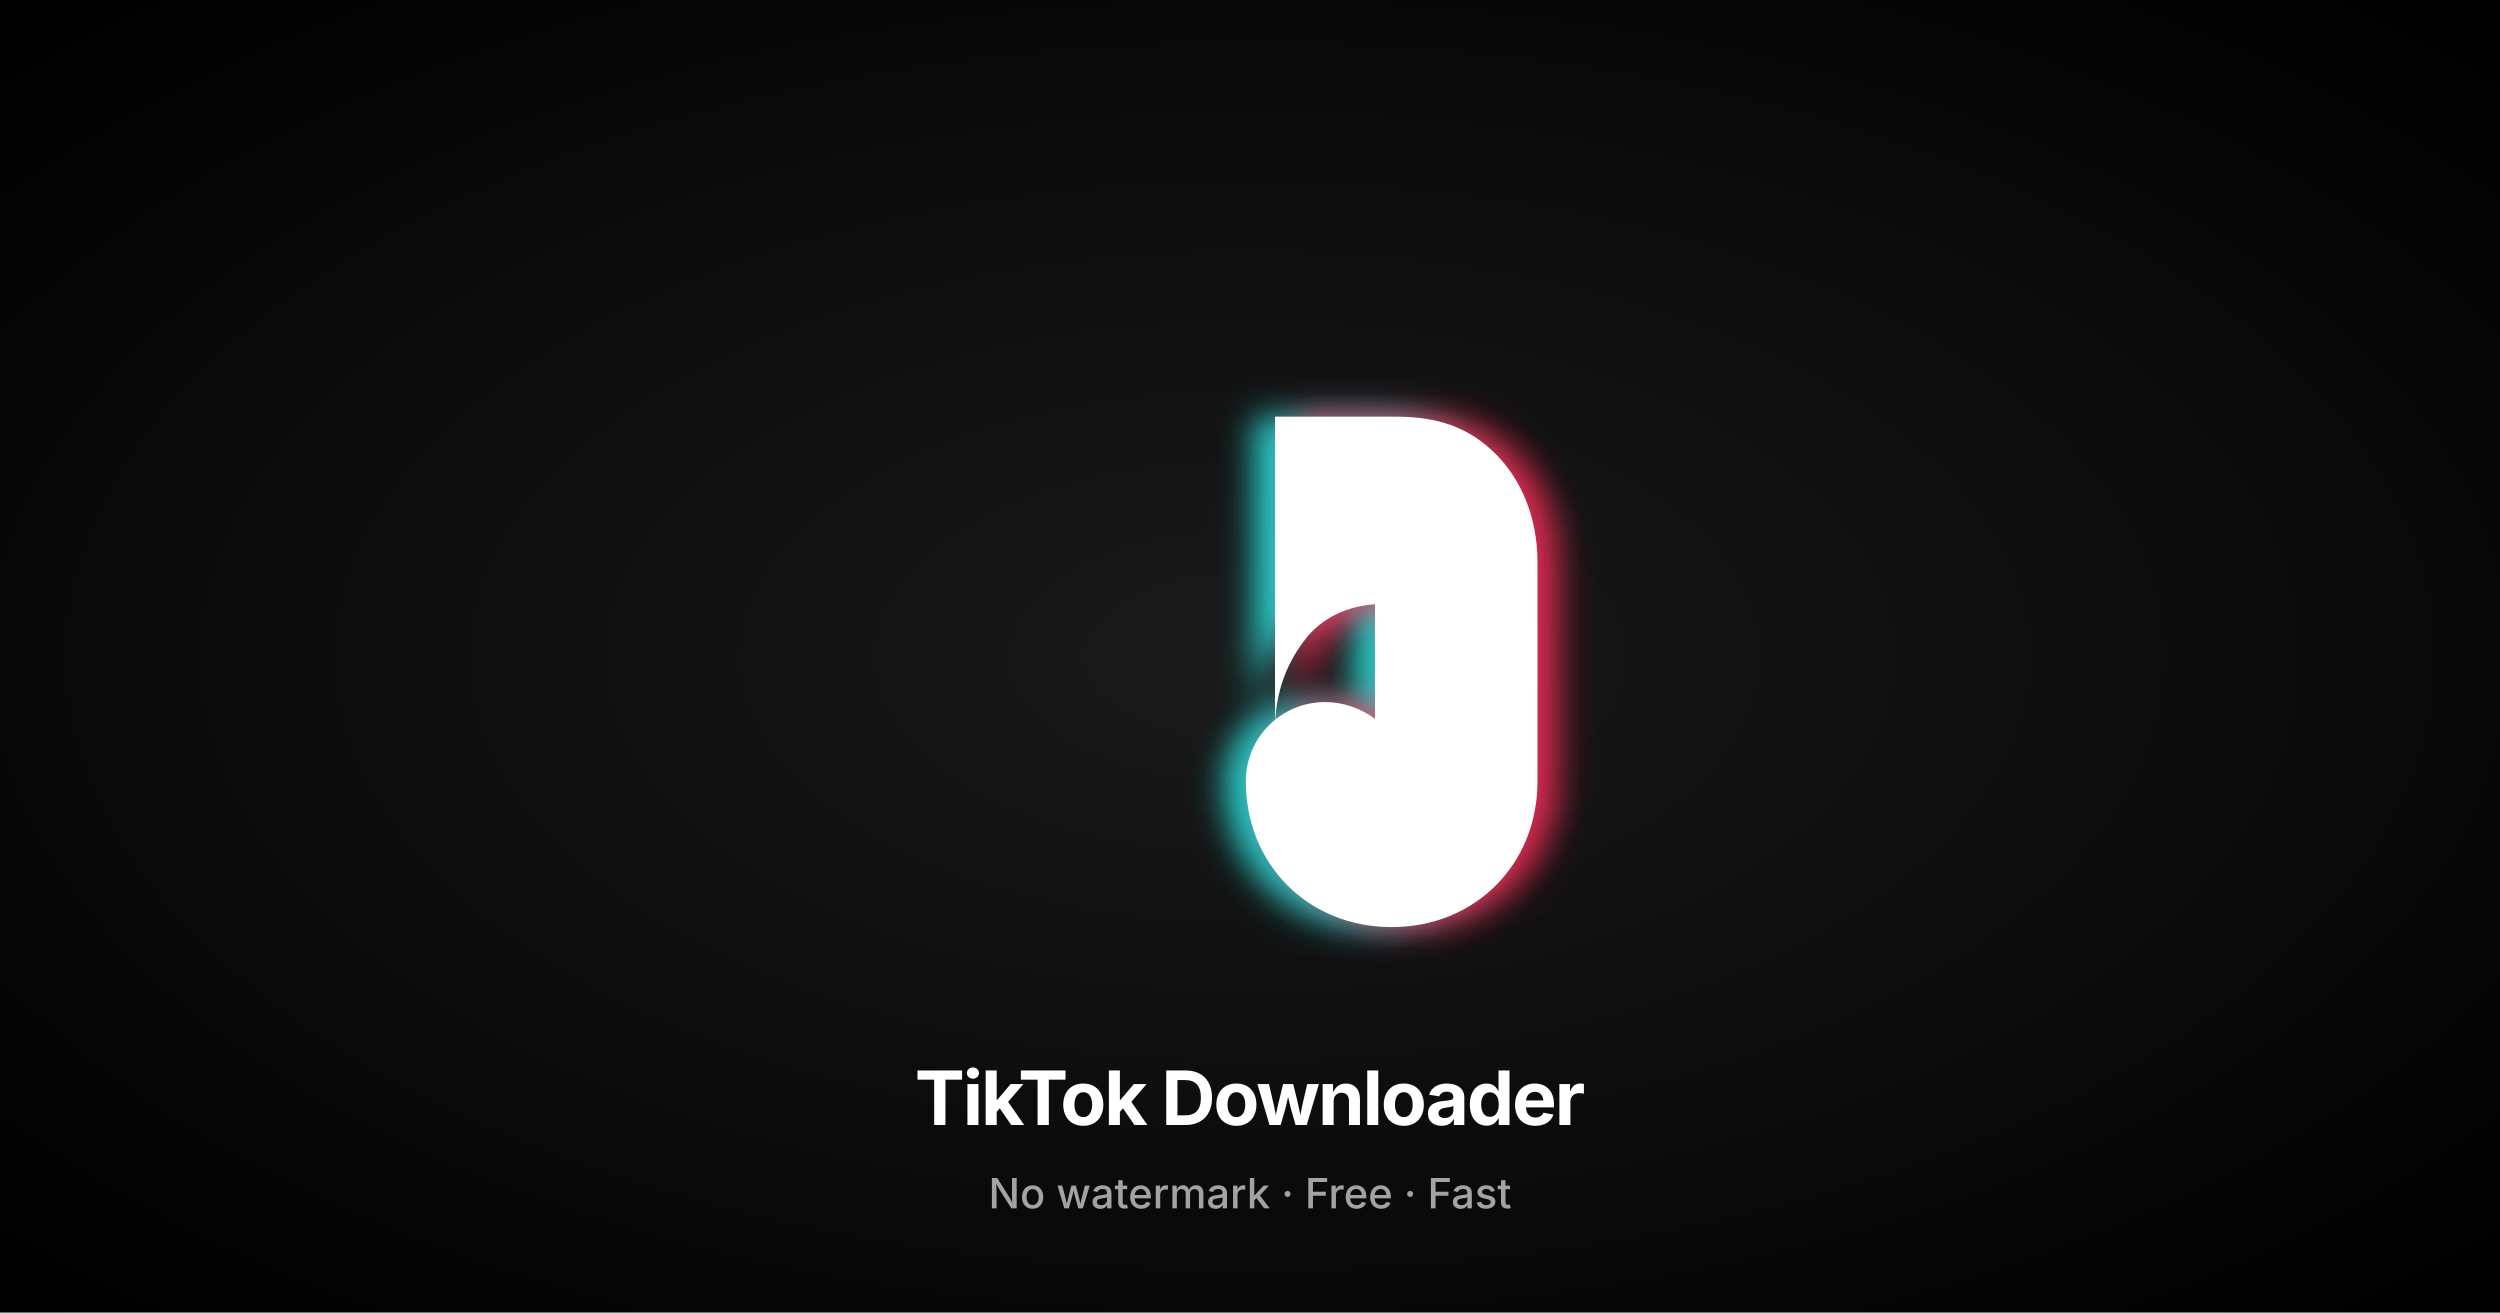
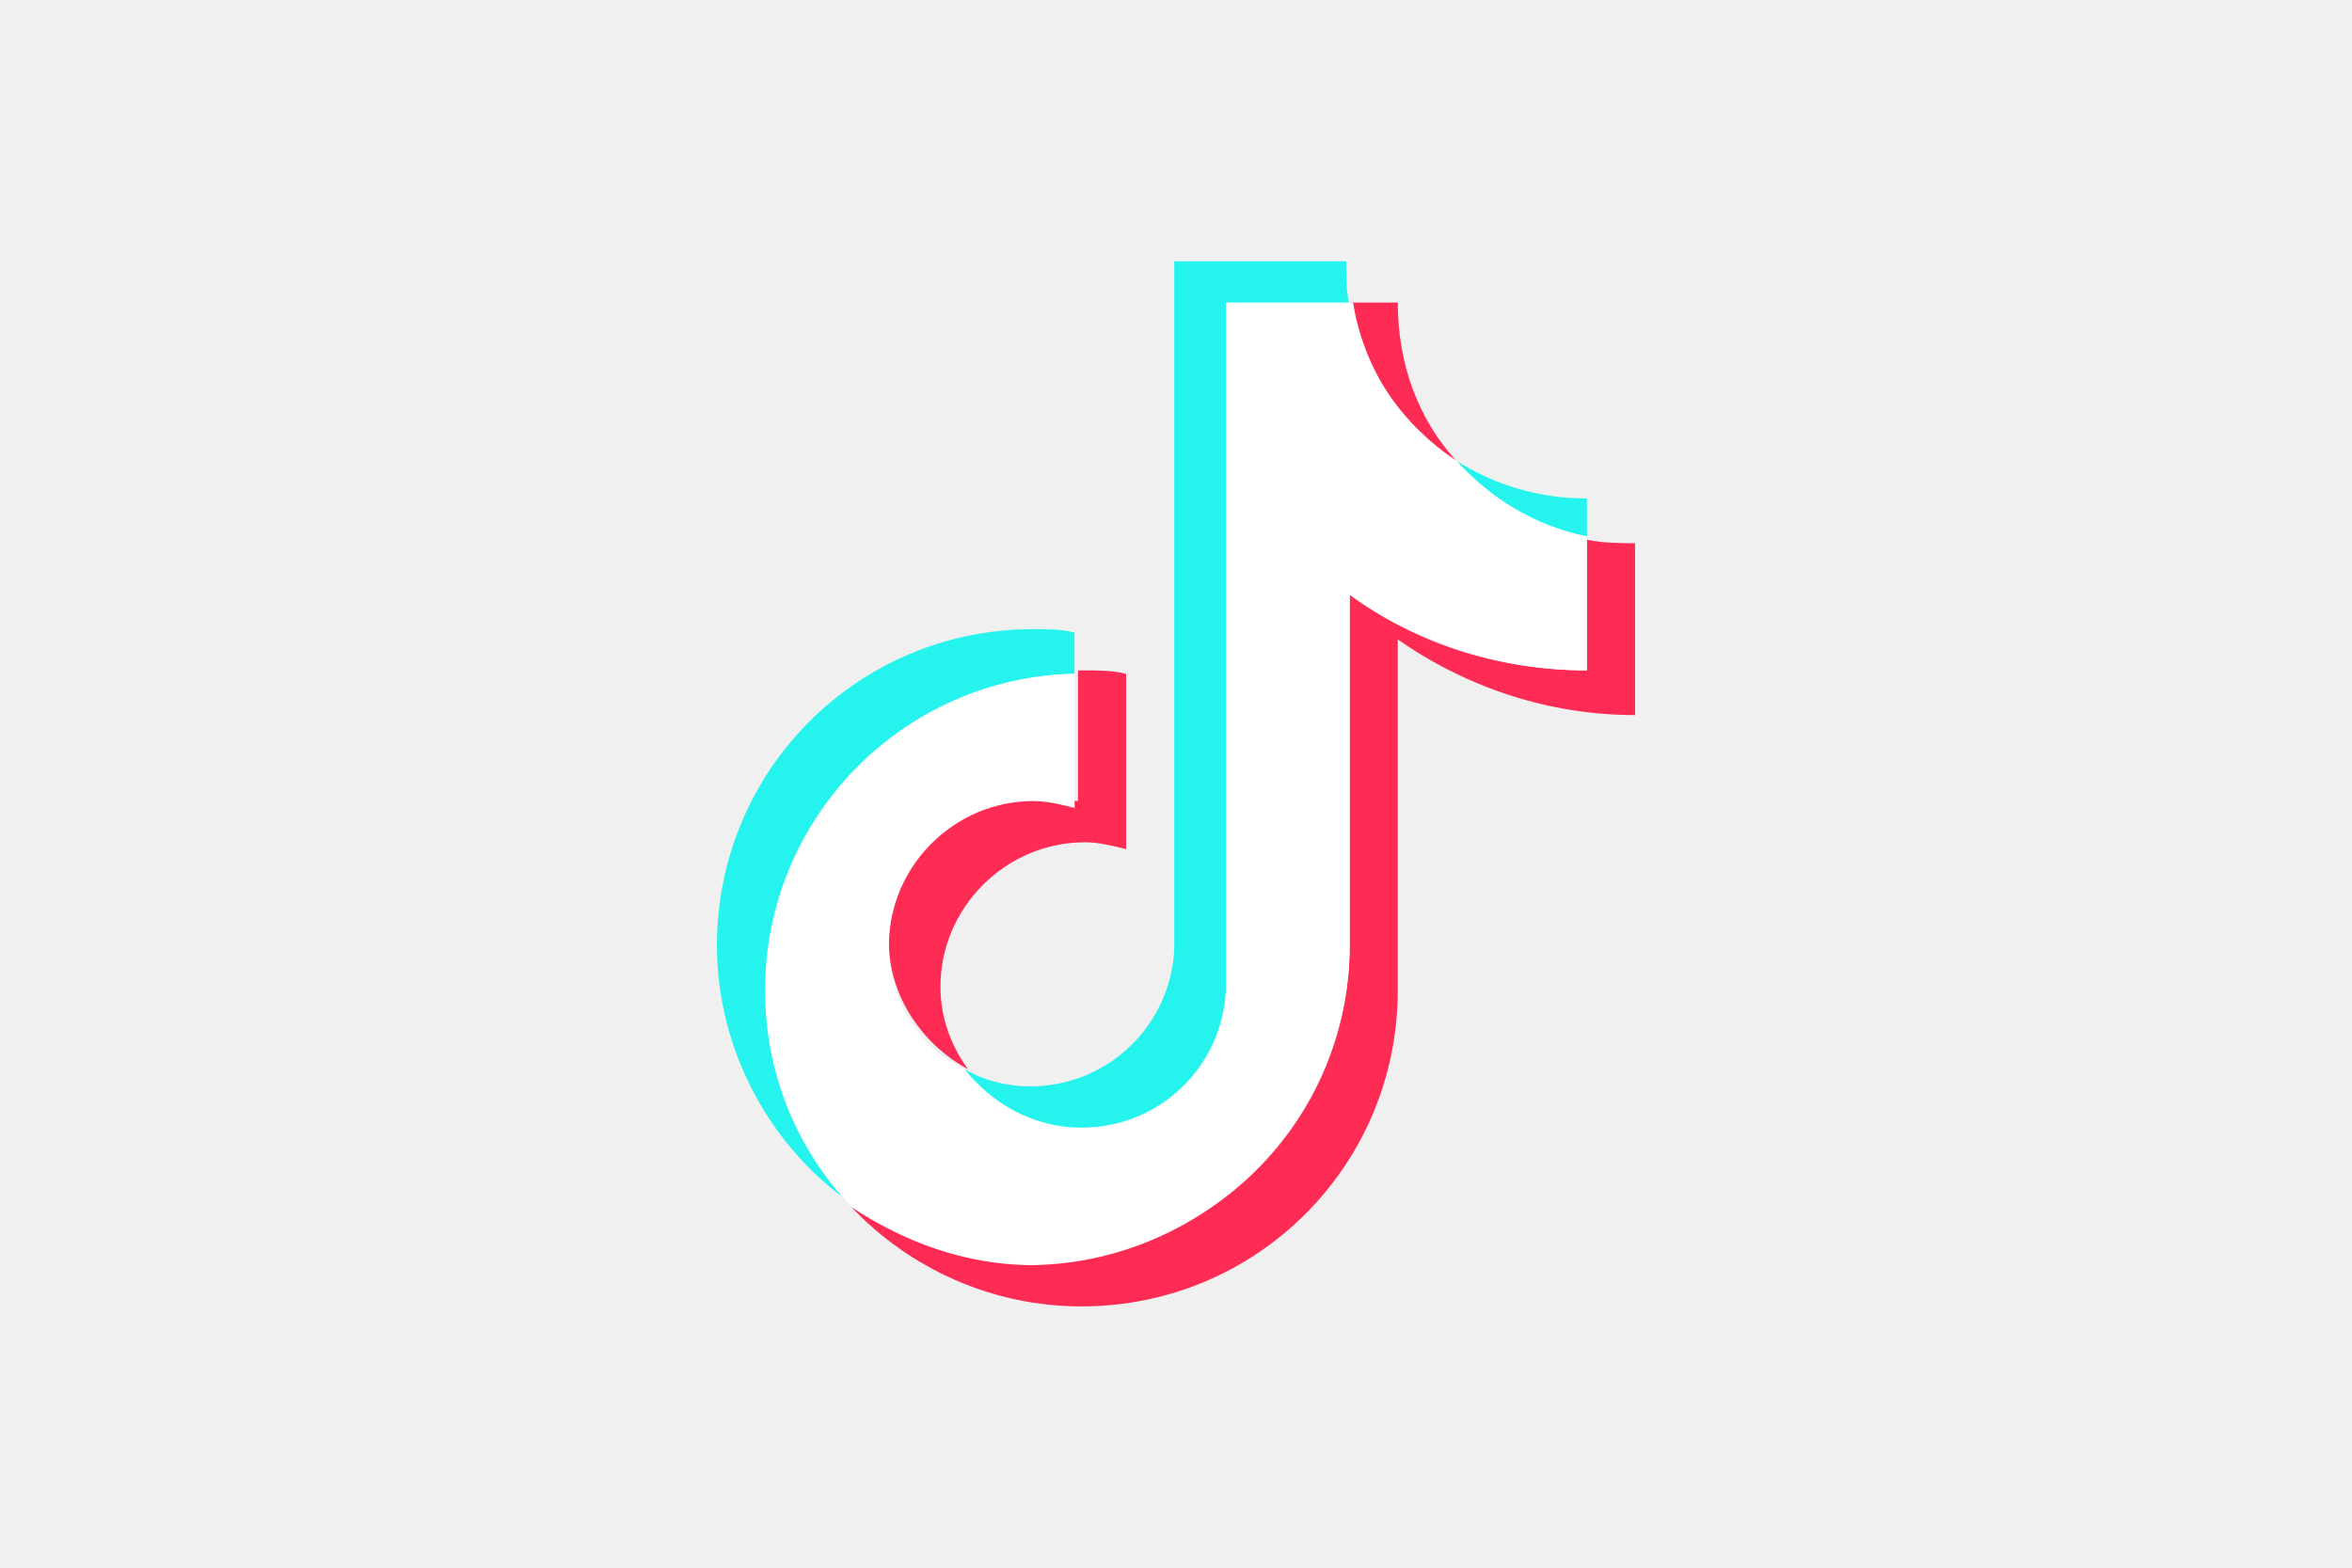
- <svg xmlns="http://www.w3.org/2000/svg" viewBox="0 0 1200 630" preserveAspectRatio="xMidYMid slice">
-   <defs>
-     <radialGradient id="tk-bg" cx="50%" cy="50%" r="70%">
-       <stop offset="0%" stop-color="#1a1a1a" />
-       <stop offset="100%" stop-color="#000000" />
-     </radialGradient>
-     <filter id="tk-glow" x="-50%" y="-50%" width="200%" height="200%">
-       <feGaussianBlur stdDeviation="8" />
-     </filter>
-   </defs>
-   <rect width="1200" height="630" fill="url(#tk-bg)" />
-   <g transform="translate(540 200)" opacity="0.85">
-     <path d="M120 0 C140 0 155 5 168 18 C180 30 188 48 188 70 L188 175 C188 215 158 245 118 245 C78 245 48 215 48 175 C48 154 65 137 86 137 C95 137 103 140 110 145 L110 90 C97 91 86 96 78 105 C68 117 62 132 62 150 L62 0 Z" fill="#25F4EE" filter="url(#tk-glow)" />
-   </g>
-   <g transform="translate(560 200)" opacity="0.85">
-     <path d="M120 0 C140 0 155 5 168 18 C180 30 188 48 188 70 L188 175 C188 215 158 245 118 245 C78 245 48 215 48 175 C48 154 65 137 86 137 C95 137 103 140 110 145 L110 90 C97 91 86 96 78 105 C68 117 62 132 62 150 L62 0 Z" fill="#FE2C55" filter="url(#tk-glow)" />
-   </g>
-   <g transform="translate(550 200)">
-     <path d="M120 0 C140 0 155 5 168 18 C180 30 188 48 188 70 L188 175 C188 215 158 245 118 245 C78 245 48 215 48 175 C48 154 65 137 86 137 C95 137 103 140 110 145 L110 90 C97 91 86 96 78 105 C68 117 62 132 62 150 L62 0 Z" fill="#ffffff" />
-   </g>
-   <text x="600" y="540" font-family="Inter Tight, Inter, system-ui, sans-serif" font-size="36" font-weight="700" fill="#ffffff" text-anchor="middle" letter-spacing="-1">TikTok Downloader</text>
-   <text x="600" y="580" font-family="Inter, system-ui, sans-serif" font-size="20" font-weight="500" fill="#a3a3a3" text-anchor="middle">No watermark · Free · Fast</text>
+ <svg xmlns="http://www.w3.org/2000/svg" height="800" width="1200" fill="none" viewBox="-4.005 -7.6 34.71 45.6" style="background-color: #000">
+   <path fill="#25F4EE" d="M10.4 12v-1.2c-.4-.1-.8-.1-1.2-.1-5.1 0-9.2 4.1-9.2 9.2 0 3.1 1.6 5.9 3.9 7.5l-.1-.1C2.3 25.7 1.5 23.5 1.5 21.2c0-5.1 4-9.1 8.9-9.2z" />
+   <path fill="#25F4EE" d="M10.6 25.4c2.3 0 4.1-1.8 4.2-4.1v-20h3.6c-.1-.4-.1-.8-.1-1.3h-5v20c-.1 2.2-1.9 4-4.2 4-.7 0-1.4-.2-1.9-.5.8 1.1 2 1.9 3.4 1.9zM25.3 8.1V6.9c-1.4 0-2.7-.4-3.8-1.1 1 1.1 2.3 2 3.8 2.3z" />
+   <path fill="#FE2C55" d="M21.5 5.8c-1.1-1.2-1.7-2.8-1.7-4.6h-1.4c.4 2 1.6 3.6 3.1 4.6zM9.2 15.6c-2.3 0-4.2 1.9-4.2 4.2 0 1.6 1 3 2.3 3.7-.5-.7-.8-1.5-.8-2.4 0-2.3 1.9-4.2 4.2-4.2.4 0 .8.1 1.2.2v-5.1c-.4-.1-.8-.1-1.2-.1h-.2v3.8c-.5 0-.9-.1-1.3-.1z" />
+   <path fill="#FE2C55" d="M25.3 8.1v3.8c-2.6 0-5-.8-6.9-2.2v10.2c0 5.1-4.1 9.2-9.2 9.2-2 0-3.8-.6-5.3-1.6 1.7 1.8 4.1 2.9 6.7 2.9 5.1 0 9.2-4.1 9.2-9.2v-10.2c2 1.4 4.4 2.2 6.9 2.2v-5c-.4 0-.9 0-1.4-.1z" />
+   <path fill="#fff" d="M18.4 19.9v-10.2c2 1.4 4.4 2.2 6.9 2.2v-3.9c-1.5-.3-2.8-1.1-3.8-2.2-1.6-1-2.7-2.7-3-4.6h-3.7V21.2c-.1 2.2-1.9 4-4.2 4-1.4 0-2.6-.7-3.4-1.7-1.3-.6-2.2-2-2.2-3.6 0-2.3 1.9-4.2 4.2-4.2.4 0 .8.1 1.2.2v-3.9c-5 .1-9 4.2-9 9.2 0 2.4.9 4.6 2.5 6.3 1.5 1 3.3 1.7 5.3 1.7 5.1-.1 9.2-4.3 9.2-9.3z" />
</svg>
